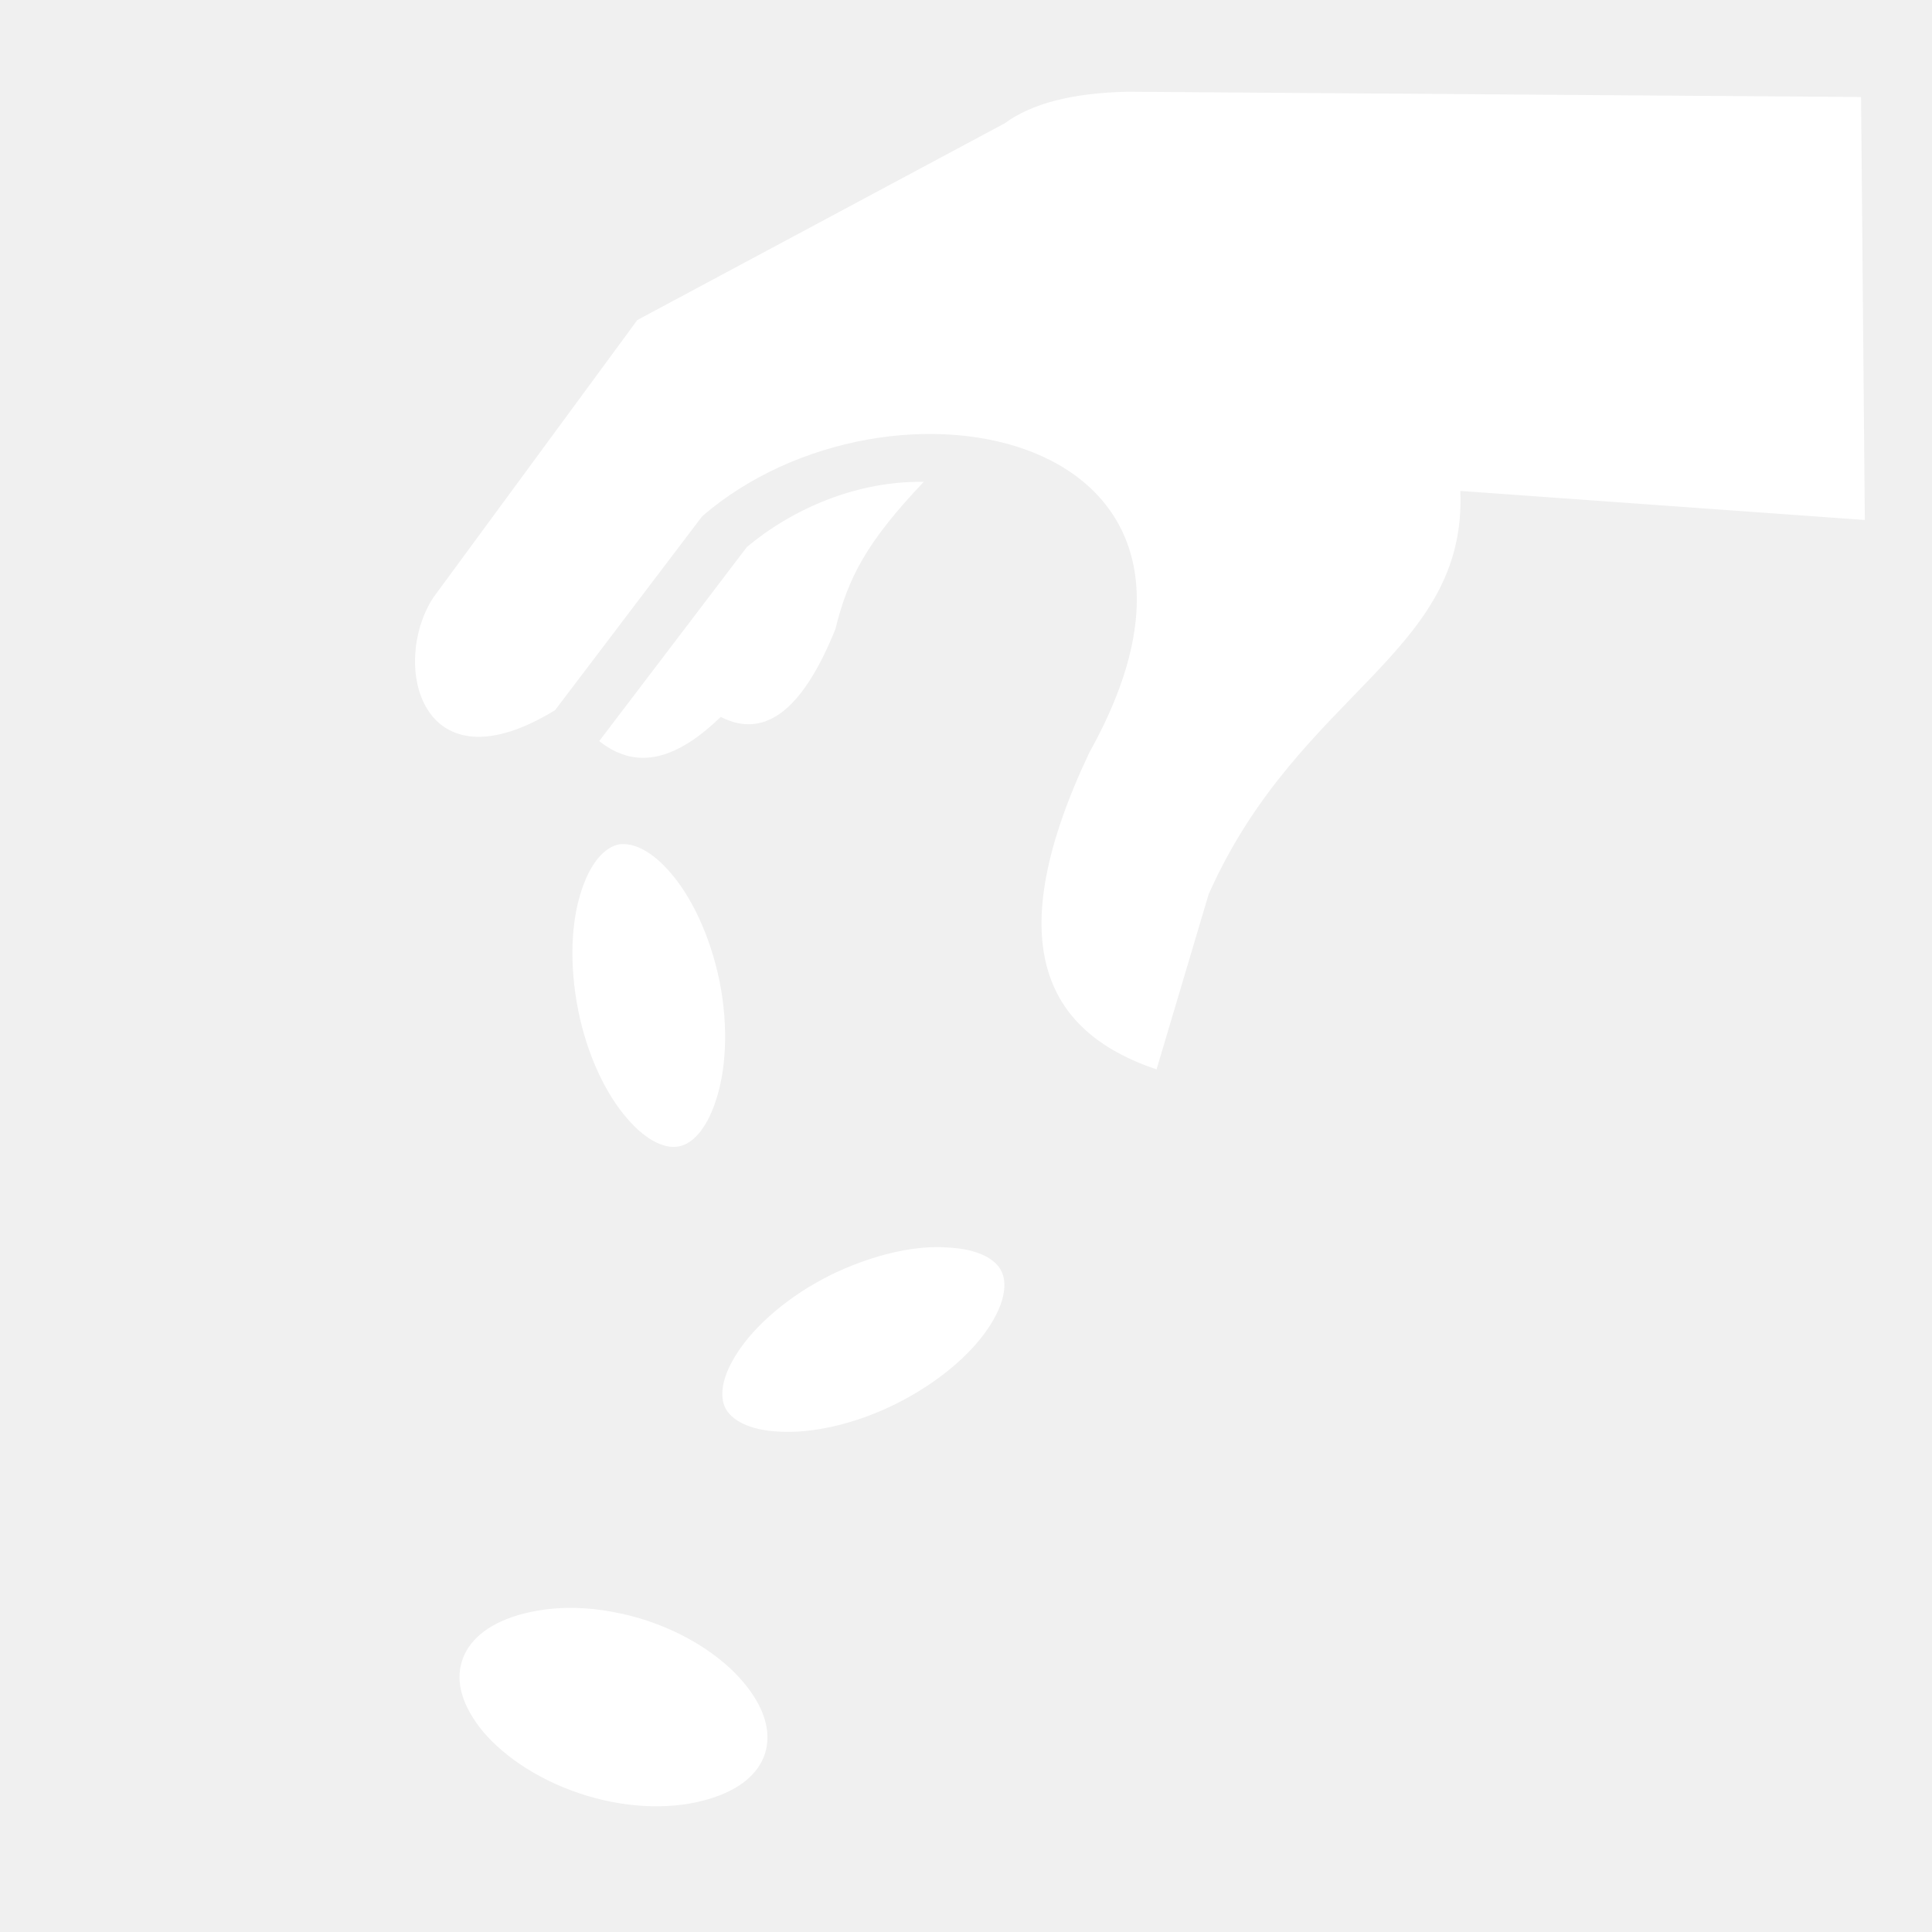
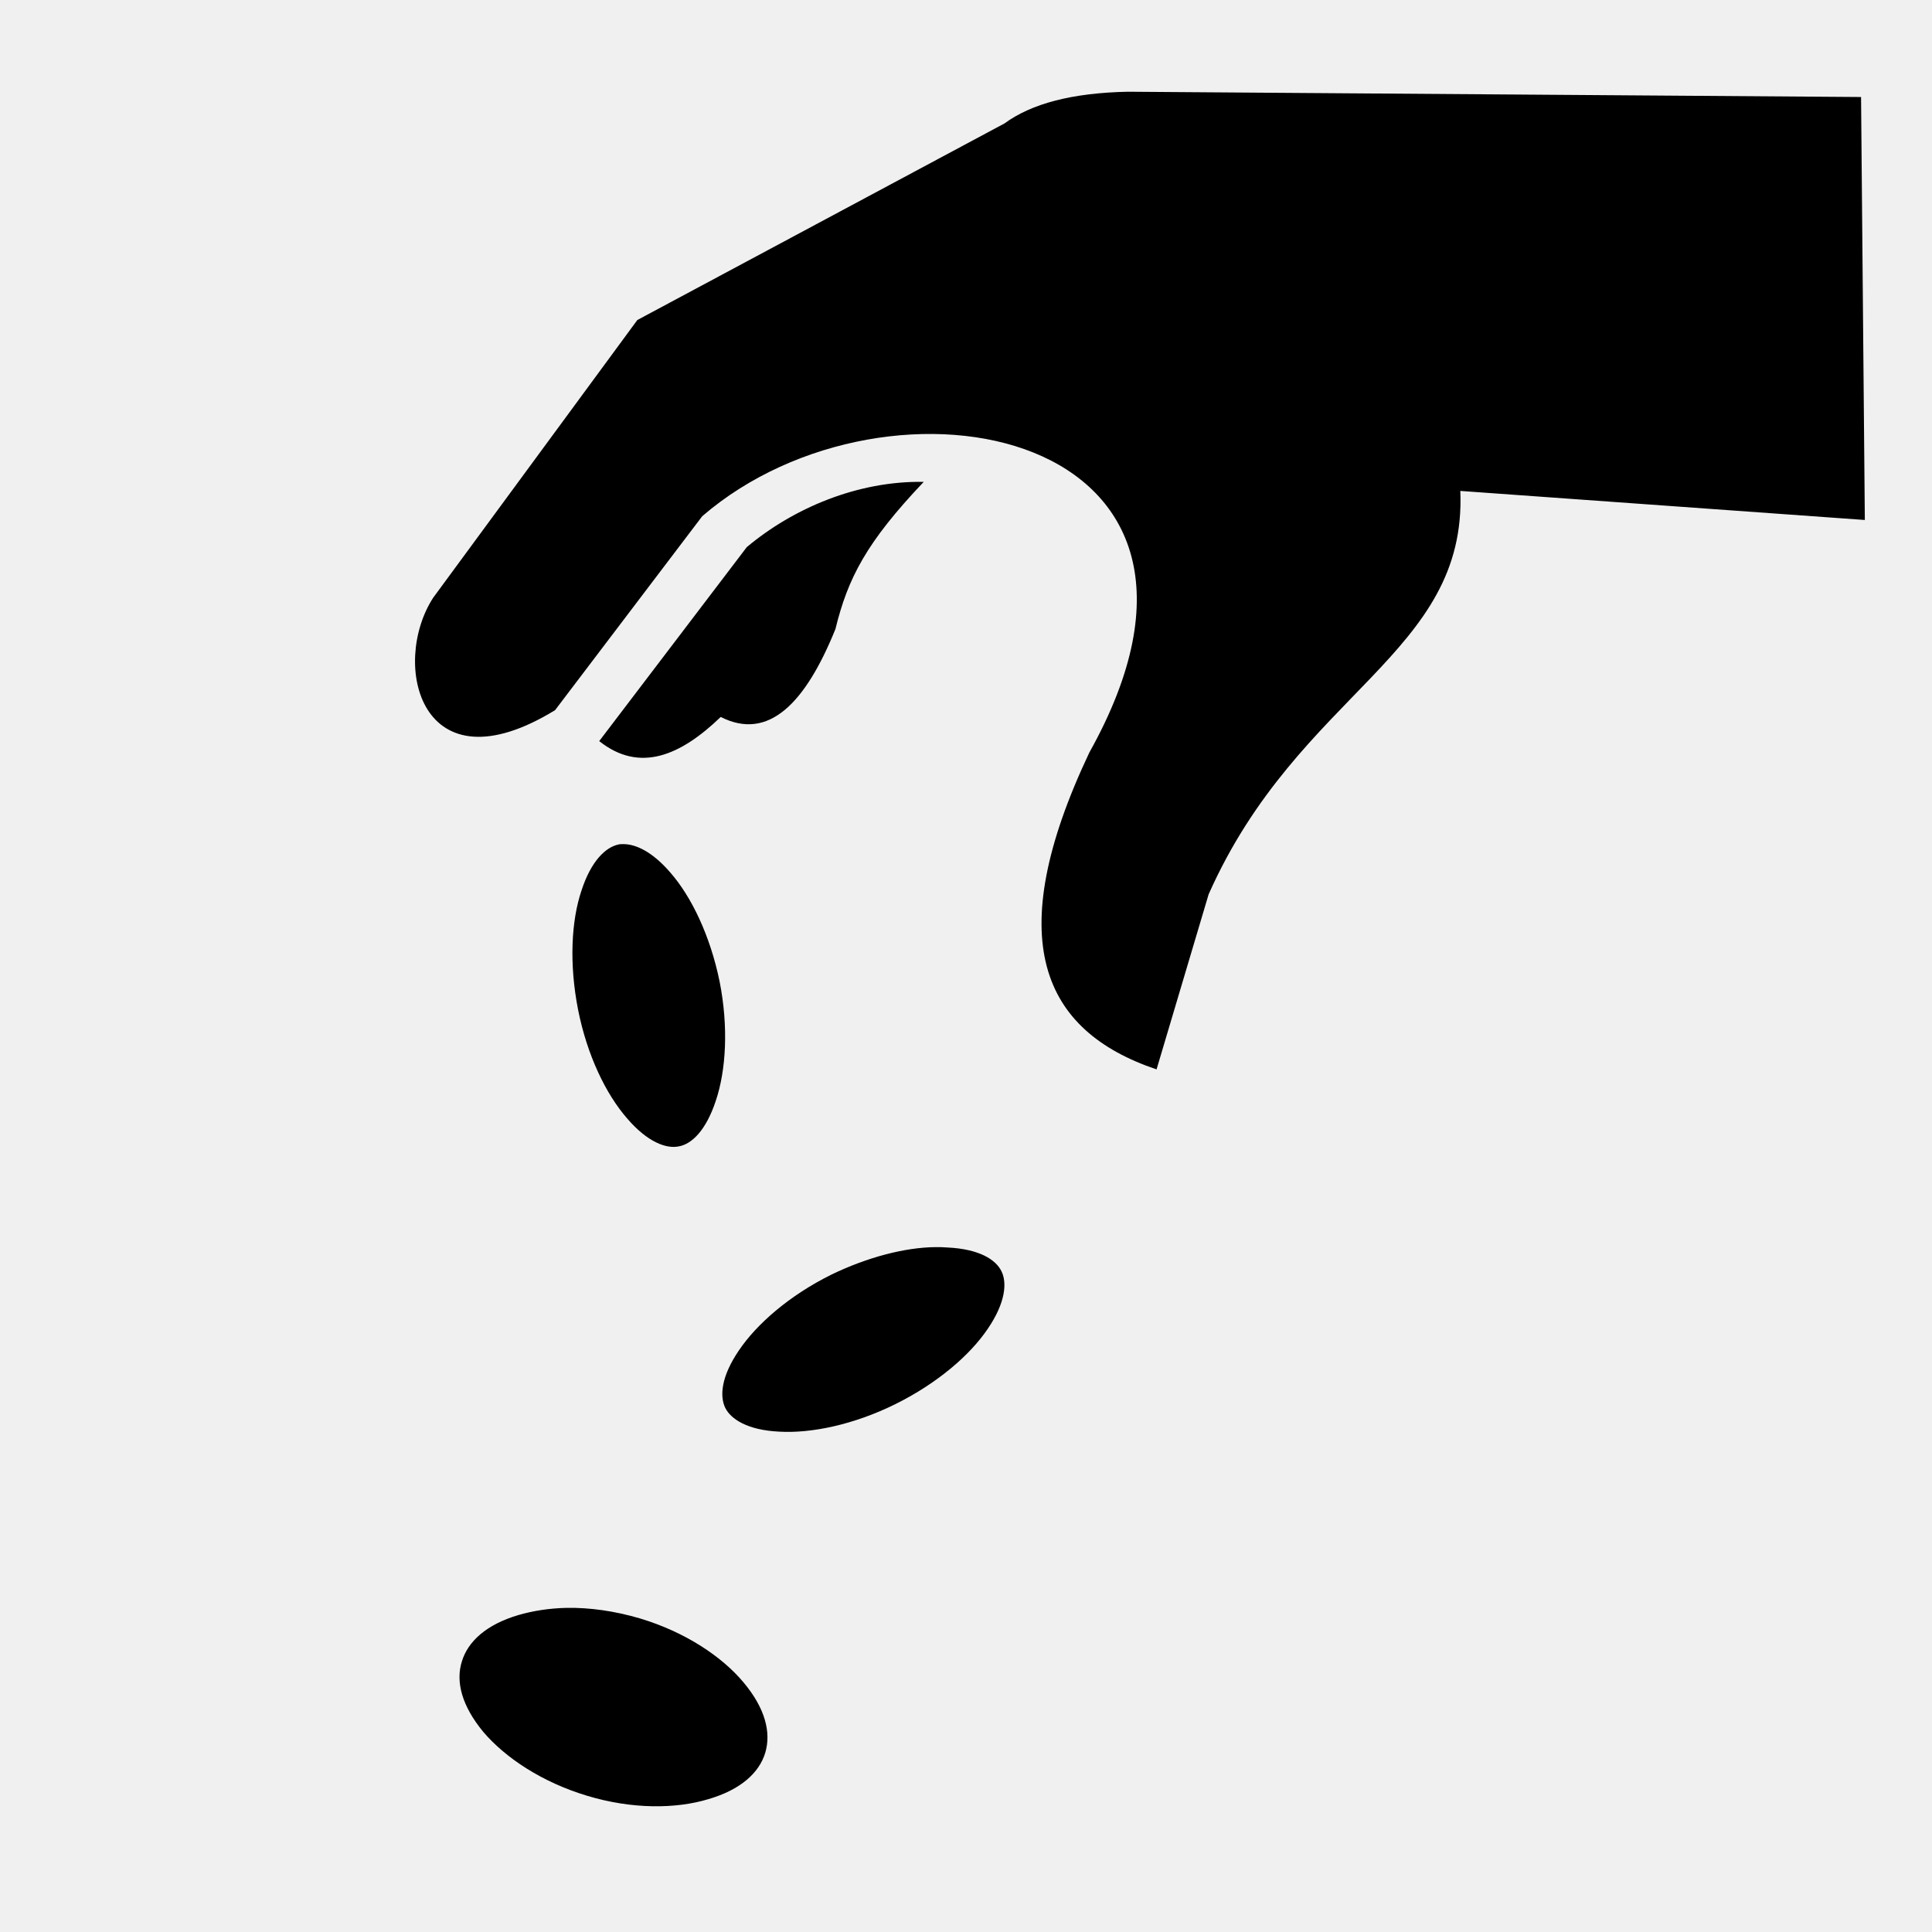
<svg xmlns="http://www.w3.org/2000/svg" style="height: 512px; width: 512px;" viewBox="0 0 512 512">
  <g class="" style="" transform="translate(0,0)">
-     <path d="M298.9 24.31c-14.9.3-25.6 3.2-32.7 8.4l-97.3 52.1-54.1 73.59c-11.4 17.6-3.3 51.6 32.3 29.8l39-51.4c49.5-42.69 150.5-23.1 102.6 62.6-23.5 49.6-12.5 73.8 17.8 84l13.8-46.4c23.9-53.8 68.5-63.5 66.7-106.9l107.2 7.7-1-112.09-194.3-1.4zM244.8 127.7c-17.4-.3-34.5 6.9-46.9 17.3l-39.1 51.4c10.7 8.5 21.5 3.9 32.2-6.4 12.6 6.4 22.4-3.5 30.4-23.3 3.3-13.5 8.2-23 23.4-39zm-79.6 96c-.4 0-.9 0-1.3.1-3.3.7-7.2 4.2-9.8 12.2-2.7 8-3.3 19.4-.9 31.6 2.4 12.1 7.4 22.4 13 28.8 5.4 6.3 10.4 8.1 13.7 7.4 3.4-.6 7.2-4.2 9.8-12.1 2.7-8 3.4-19.5 1-31.6-2.5-12.2-7.5-22.5-13-28.8-4.8-5.6-9.2-7.6-12.5-7.6zm82.6 106.8c-7.9.1-17.8 2.6-27.5 7.3-11.1 5.5-19.8 13.1-24.5 20.1-4.7 6.9-5.1 12.1-3.6 15.2 1.5 3 5.9 5.9 14.3 6.3 8.4.5 19.7-1.8 30.8-7.3 11.1-5.5 19.8-13 24.5-20 4.7-6.9 5.1-12.2 3.6-15.2-1.5-3.1-5.9-5.9-14.3-6.3-1.1-.1-2.1-.1-3.3-.1zm-97.6 95.6c-4.7.1-9 .8-12.8 1.9-8.5 2.5-13.4 7-15 12.3-1.7 5.4 0 11.8 5.7 18.7 5.8 6.8 15.5 13.3 27.5 16.9 11.9 3.6 23.5 3.5 32.1.9 8.6-2.5 13.5-7 15.1-12.3 1.6-5.4 0-11.8-5.8-18.7-5.7-6.8-15.4-13.3-27.4-16.9-6.8-2-13.4-2.9-19.4-2.8z" fill="#fff" fill-opacity="1" />
+     <path d="M298.9 24.31c-14.9.3-25.6 3.2-32.7 8.4l-97.3 52.1-54.1 73.59c-11.4 17.6-3.3 51.6 32.3 29.8l39-51.4c49.5-42.69 150.5-23.1 102.6 62.6-23.5 49.6-12.5 73.8 17.8 84l13.8-46.4c23.9-53.8 68.5-63.5 66.7-106.9l107.2 7.7-1-112.09-194.3-1.4zM244.8 127.7c-17.4-.3-34.5 6.9-46.9 17.3l-39.1 51.4c10.7 8.5 21.5 3.9 32.2-6.4 12.6 6.4 22.4-3.5 30.4-23.3 3.3-13.5 8.2-23 23.4-39zm-79.6 96c-.4 0-.9 0-1.3.1-3.3.7-7.2 4.2-9.8 12.2-2.7 8-3.3 19.4-.9 31.6 2.4 12.1 7.4 22.4 13 28.8 5.4 6.3 10.4 8.1 13.7 7.4 3.4-.6 7.2-4.2 9.8-12.1 2.7-8 3.4-19.5 1-31.6-2.5-12.2-7.5-22.5-13-28.8-4.8-5.6-9.2-7.6-12.5-7.6zm82.6 106.8c-7.9.1-17.8 2.6-27.5 7.3-11.1 5.5-19.8 13.1-24.5 20.1-4.7 6.9-5.1 12.1-3.6 15.2 1.5 3 5.9 5.9 14.3 6.3 8.4.5 19.7-1.8 30.8-7.3 11.1-5.5 19.8-13 24.5-20 4.7-6.9 5.1-12.2 3.6-15.2-1.5-3.1-5.9-5.9-14.3-6.3-1.1-.1-2.1-.1-3.3-.1zm-97.6 95.6c-4.7.1-9 .8-12.8 1.9-8.5 2.5-13.4 7-15 12.3-1.7 5.4 0 11.8 5.7 18.7 5.8 6.8 15.5 13.3 27.5 16.9 11.9 3.6 23.5 3.5 32.1.9 8.6-2.5 13.5-7 15.1-12.3 1.6-5.4 0-11.8-5.8-18.7-5.7-6.8-15.4-13.3-27.4-16.9-6.8-2-13.4-2.9-19.4-2.8z" fill="#000000" fill-opacity="1" />
  </g>
</svg>
